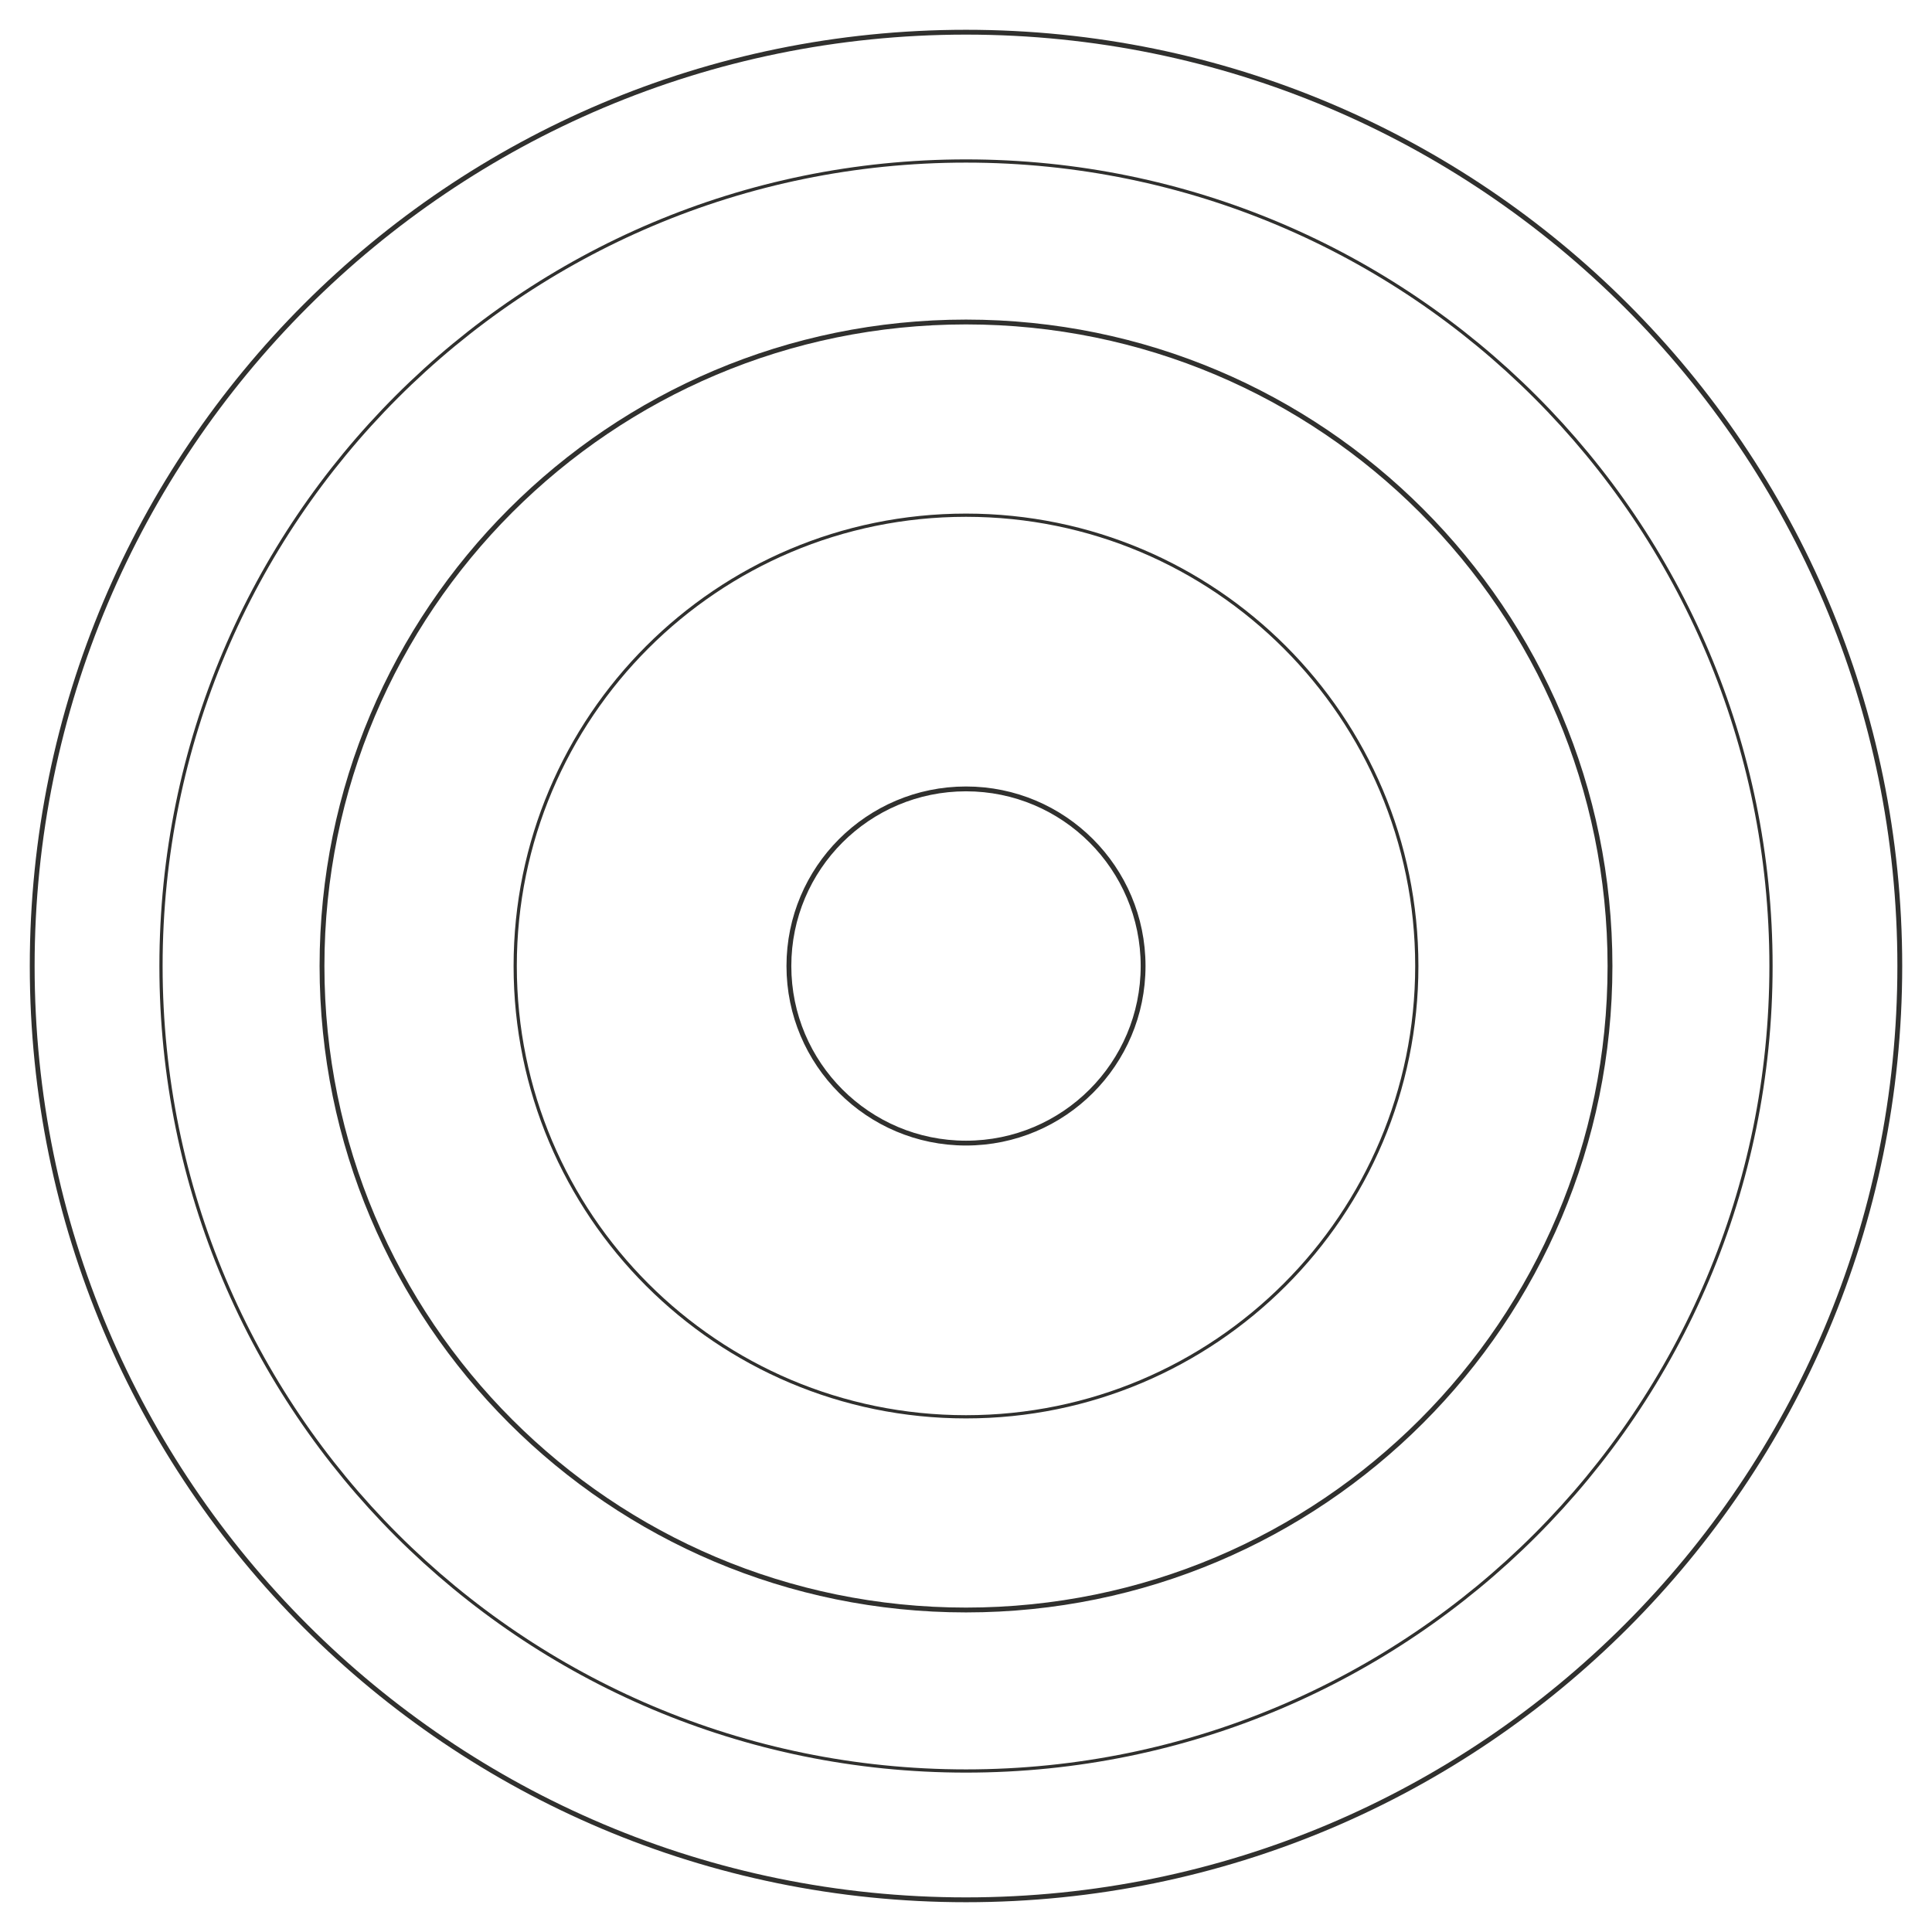
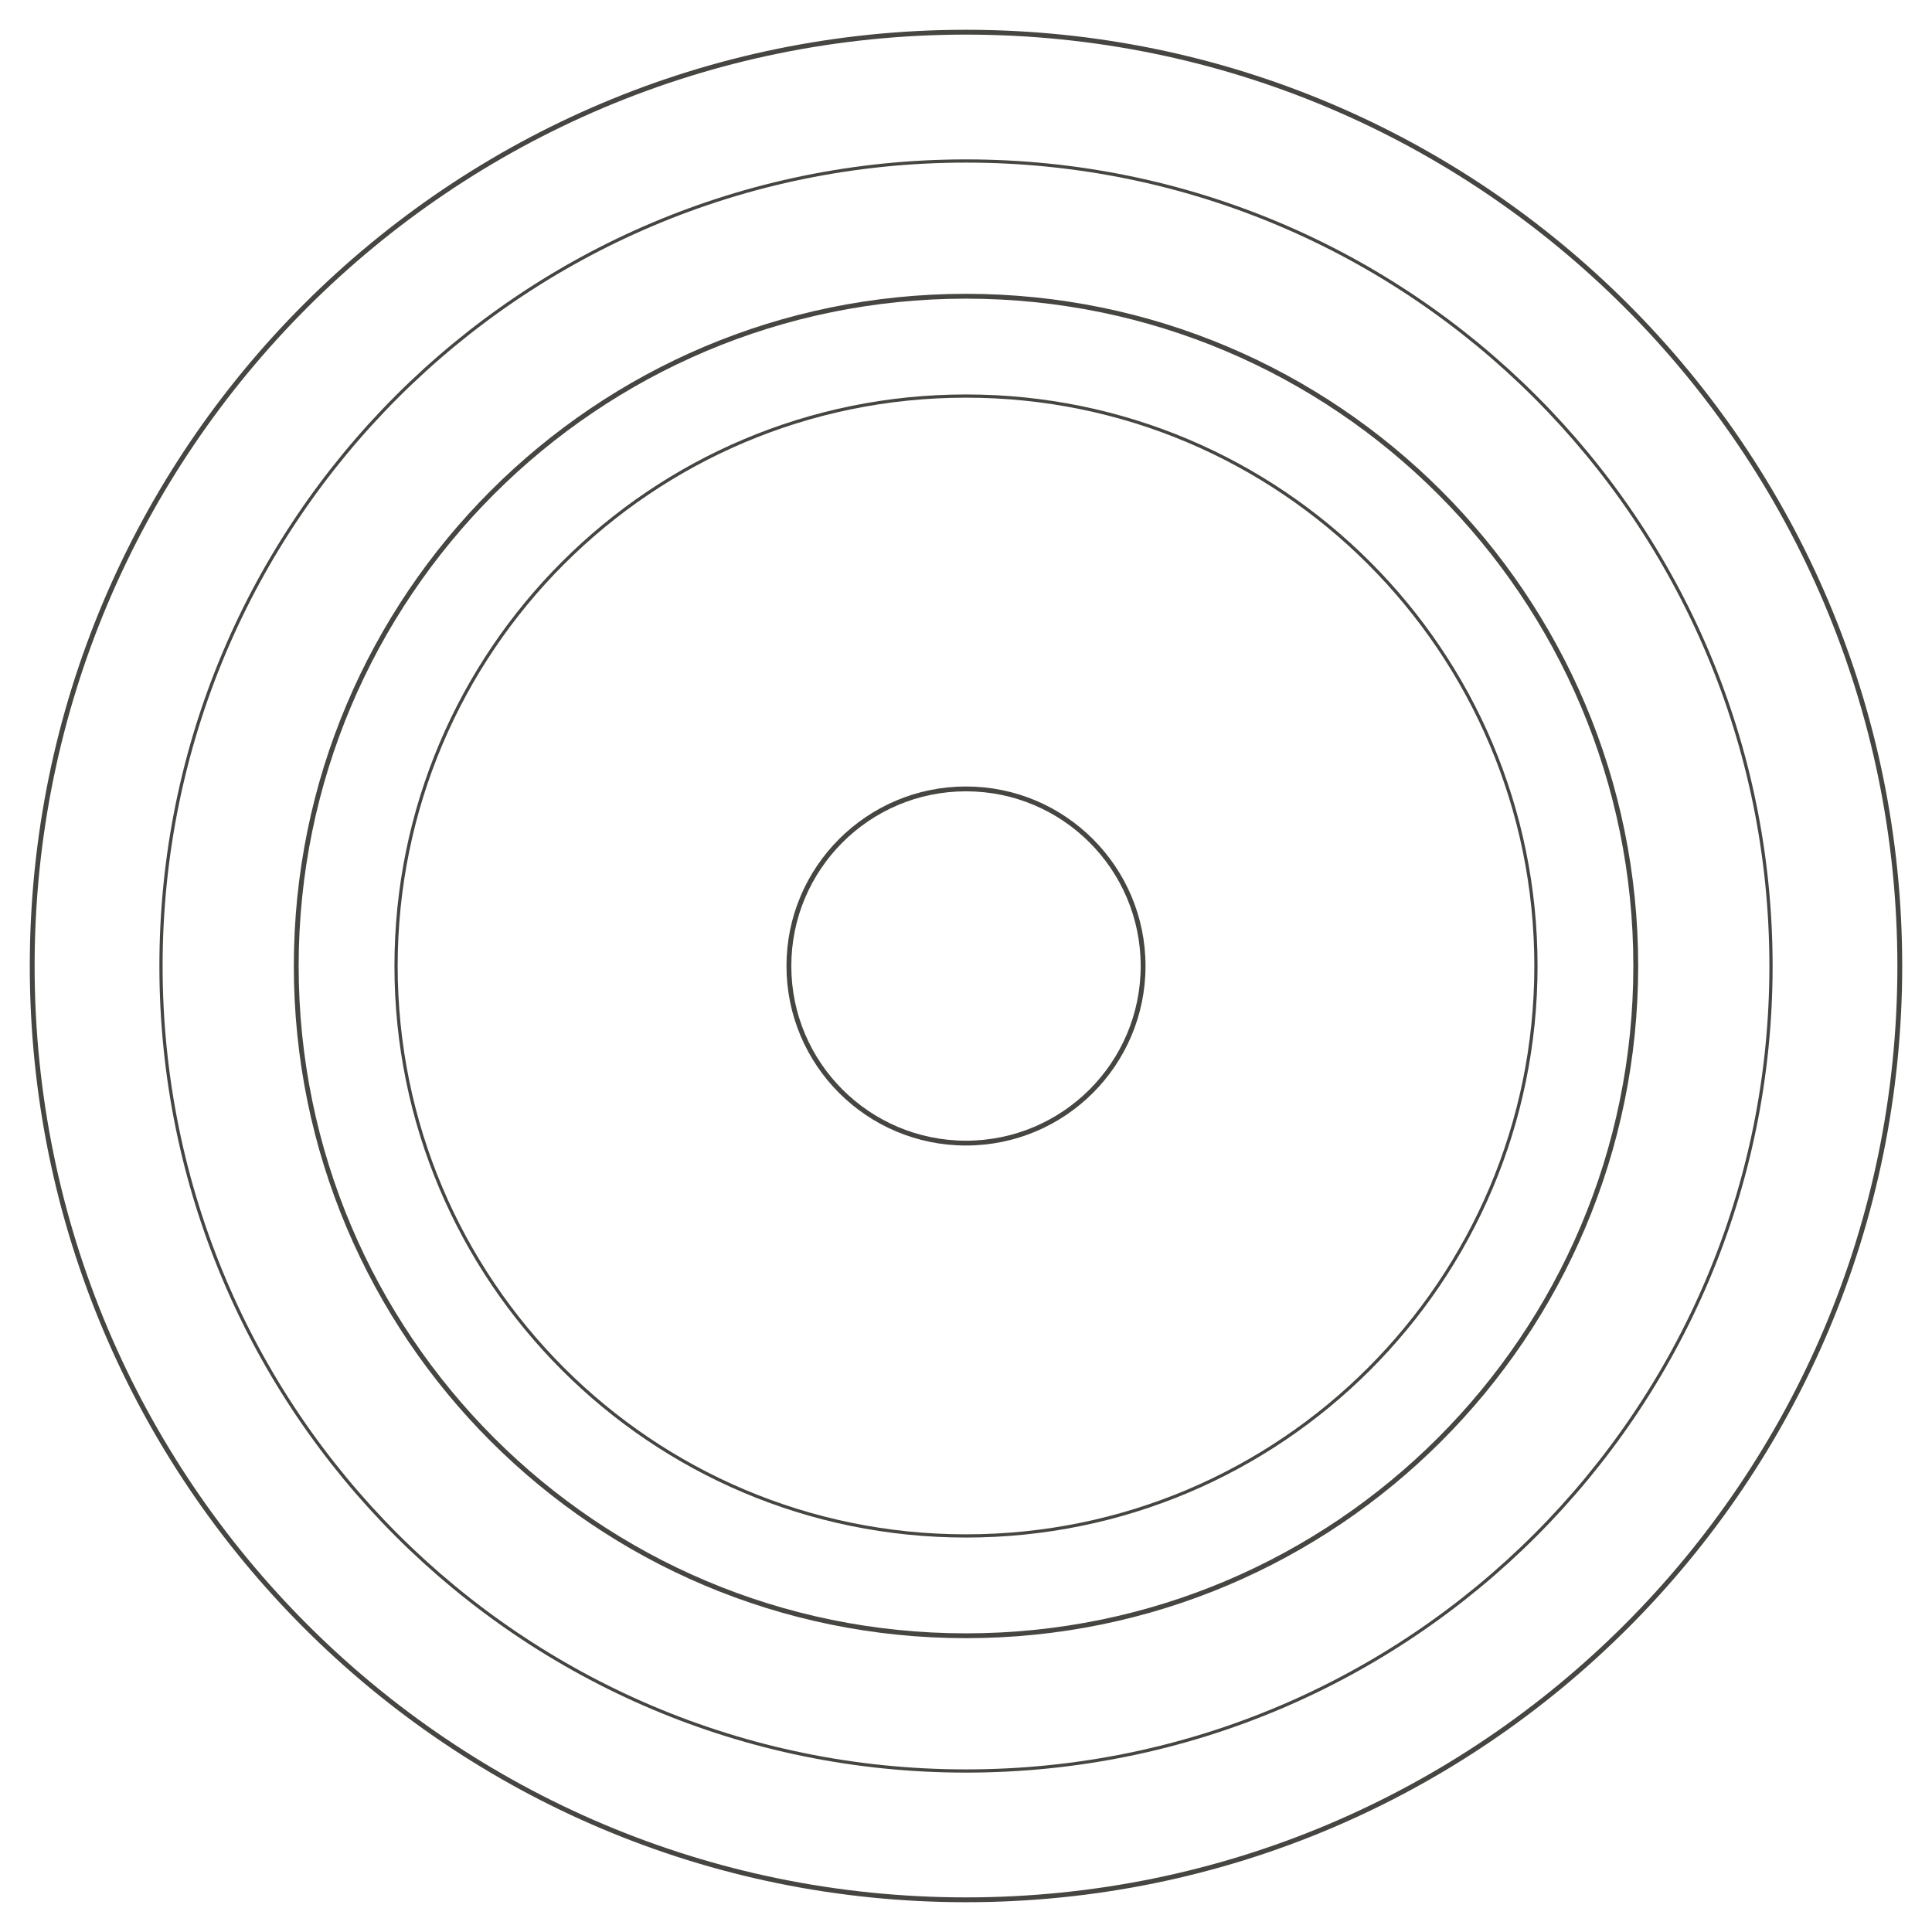
<svg xmlns="http://www.w3.org/2000/svg" viewBox="0 0 600 600" fill="none">
-   <circle cx="300" cy="300" r="290" stroke="#30302e" stroke-width="1.5" />
-   <circle cx="300" cy="300" r="250" stroke="#30302e" stroke-width="1" />
-   <circle cx="300" cy="300" r="200" stroke="#30302e" stroke-width="1.5" />
-   <circle cx="300" cy="300" r="140" stroke="#30302e" stroke-width="1" />
-   <circle cx="300" cy="300" r="55" stroke="#30302e" stroke-width="1.5" />
+   <circle cx="300" cy="300" r="290" stroke="#474542" stroke-width="1.5" />
+   <circle cx="300" cy="300" r="250" stroke="#474542" stroke-width="1" />
+   <circle cx="300" cy="300" r="208" stroke="#474542" stroke-width="1.5" />
+   <circle cx="300" cy="300" r="177" stroke="#474542" stroke-width="1" />
+   <circle cx="300" cy="300" r="55" stroke="#474542" stroke-width="1.5" />
</svg>
